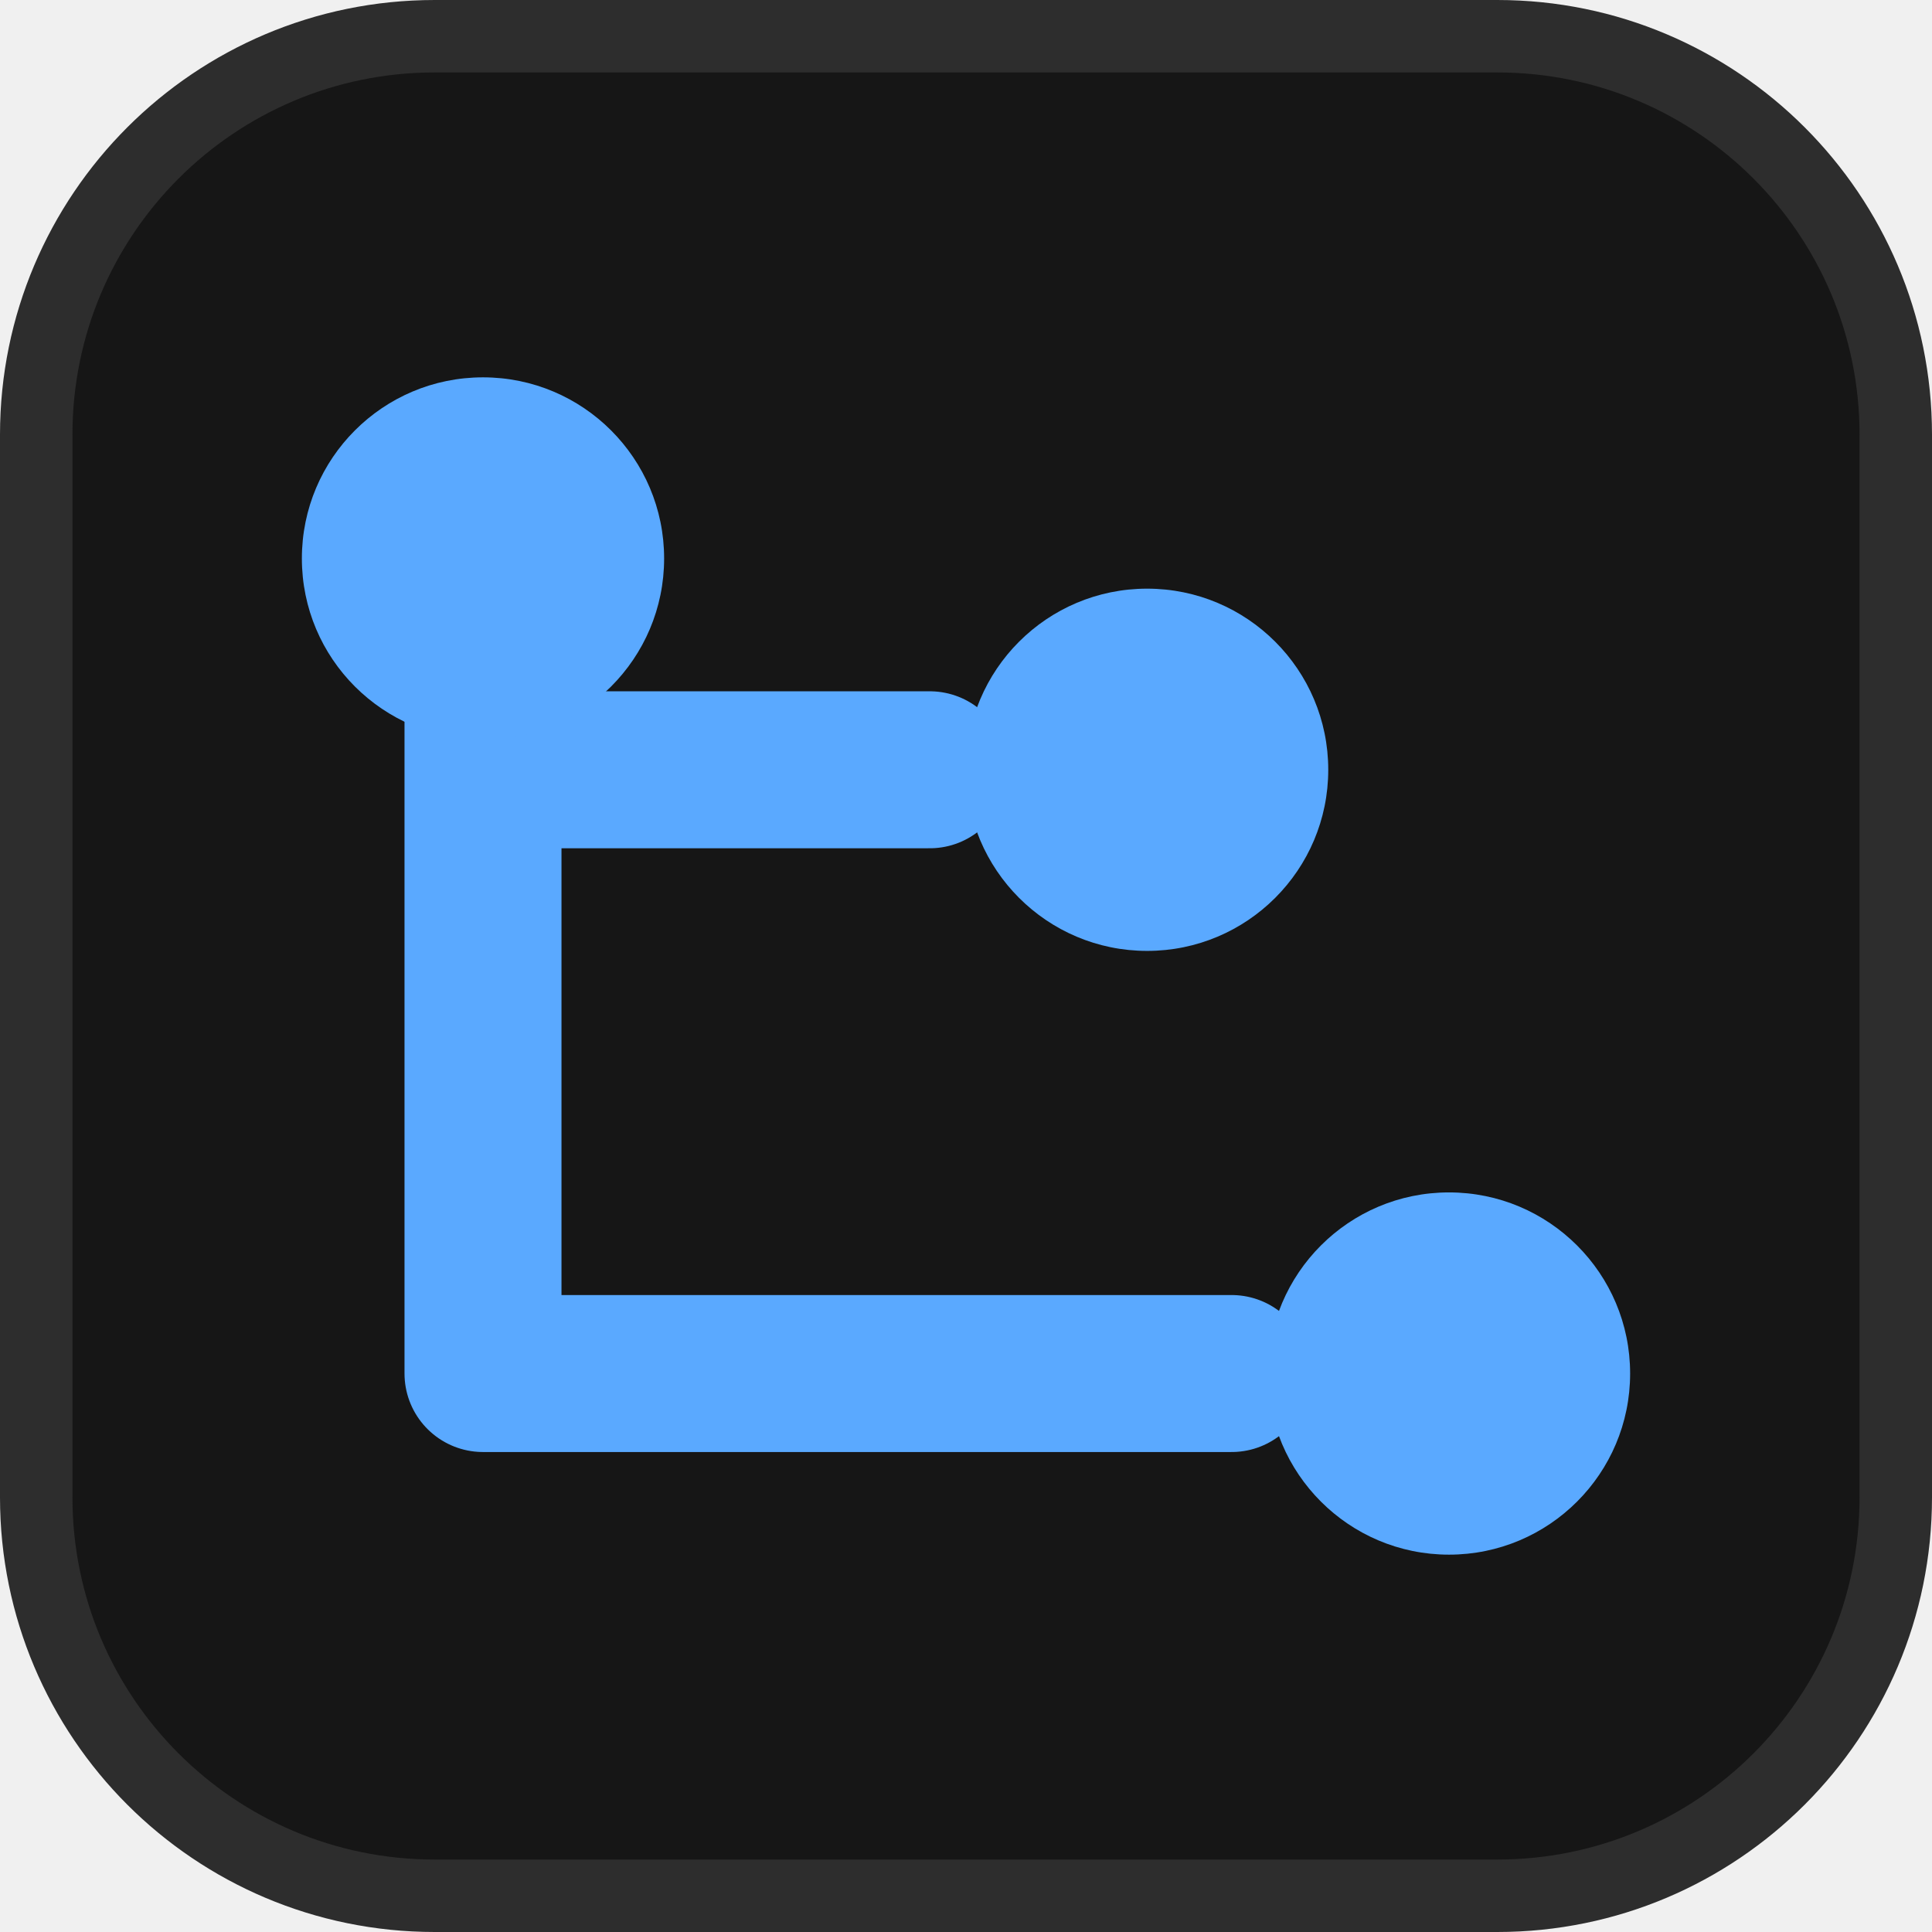
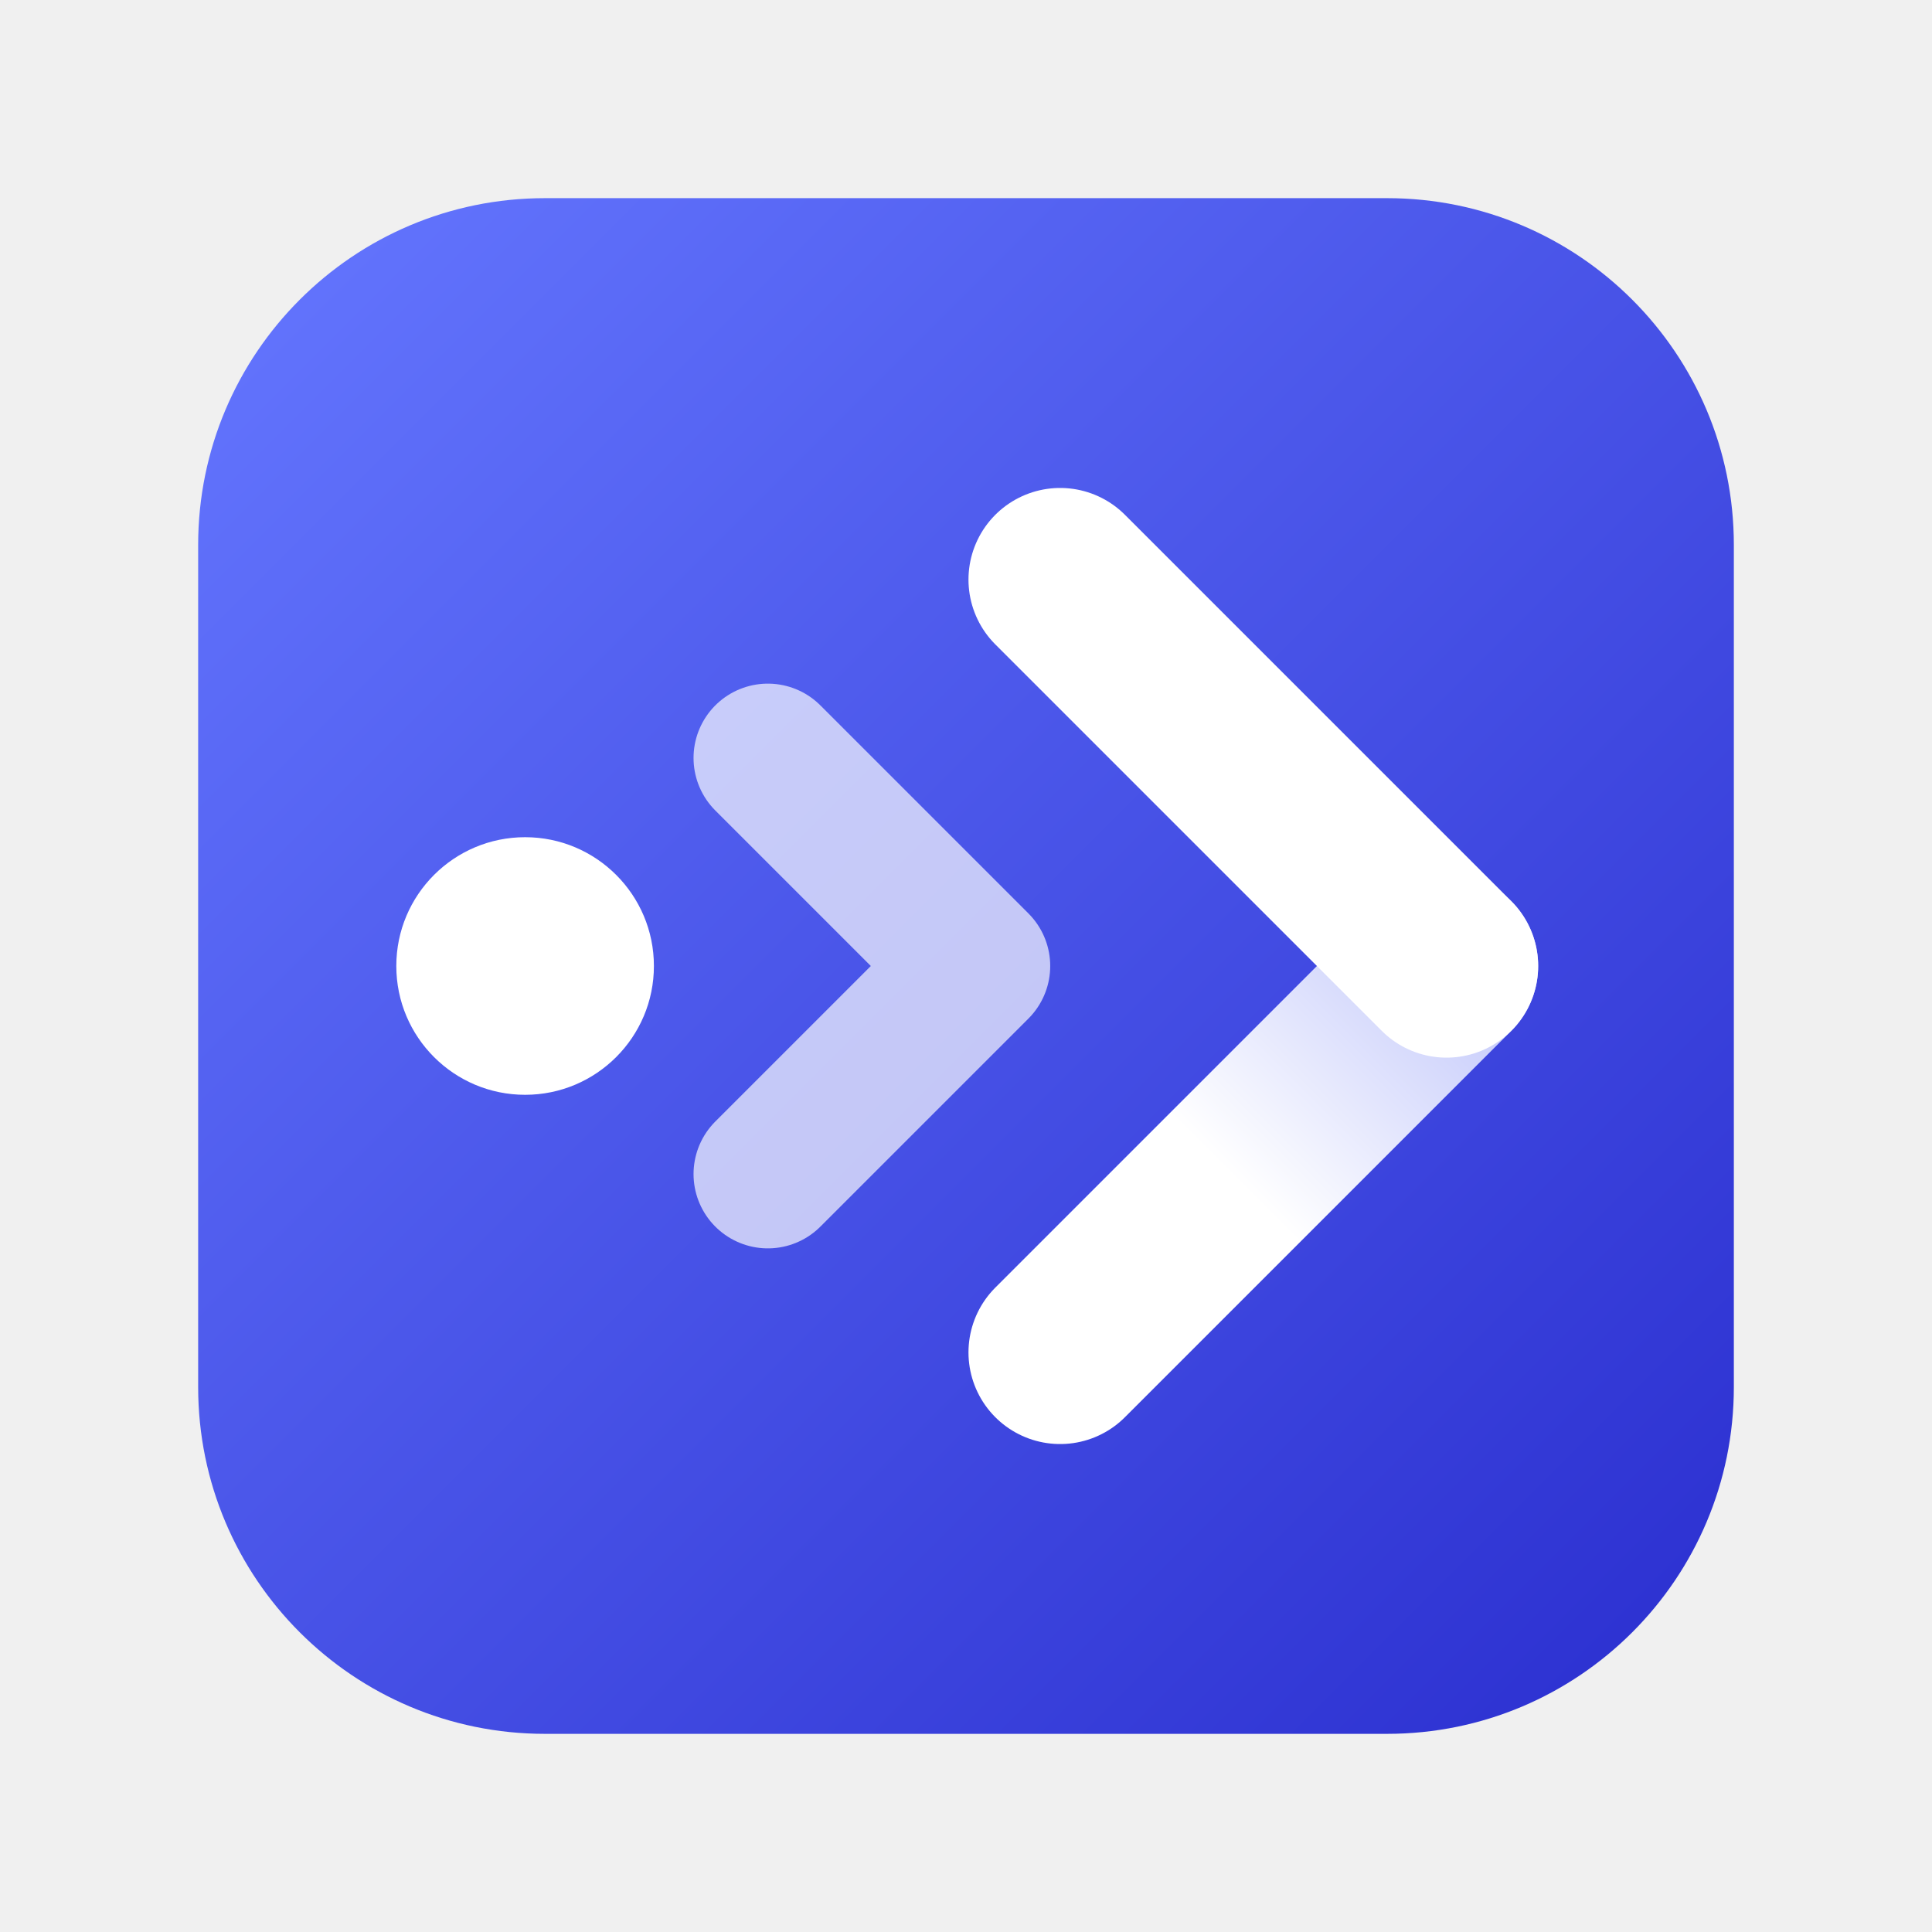
- <svg xmlns="http://www.w3.org/2000/svg" width="1024" height="1024" viewBox="0 0 32 32">
-   <rect x="0.6" y="0.6" width="30.8" height="30.8" rx="6.6" fill="#161616" stroke="#2d2d2d" stroke-width="1.2" />
-   <path d="M8 9.25V22.75M8 12.75H15.4M8 22.75H20.4" stroke="#5aa9ff" stroke-width="2.6" fill="none" stroke-linecap="round" />
-   <circle cx="8" cy="9.25" r="3" fill="#5aa9ff" />
-   <circle cx="19" cy="12.75" r="3" fill="#5aa9ff" />
-   <circle cx="24" cy="22.75" r="3" fill="#5aa9ff" />
+ <svg xmlns="http://www.w3.org/2000/svg" width="1024" height="1024" viewBox="-3.5 -3.5 39 39">
+   <defs>
+     <linearGradient id="tile" x1="0" y1="0" x2="1" y2="1">
+       <stop offset="0" stop-color="#6577ff" />
+       <stop offset="1" stop-color="#2a2ecf" />
+     </linearGradient>
+     <linearGradient id="fold" gradientUnits="userSpaceOnUse" x1="25.7" y1="16" x2="17.9" y2="23.8">
+       <stop offset="0" stop-color="#c8cdfb" />
+       <stop offset=".55" stop-color="#fff" />
+     </linearGradient>
+   </defs>
+   <rect x=".5" y=".5" width="31" height="31" rx="7" fill="url(#tile)" />
+   <g fill="none" stroke="#fff" stroke-linecap="round" stroke-linejoin="round">
+     <circle cx="7.1" cy="16" r="2.6" fill="#fff" stroke="none" />
+     <path d="M12 11.8 16.2 16 12 20.2" stroke-width="3" stroke-opacity=".68" />
+     <path d="M25.7 16 17.9 23.8" stroke="url(#fold)" stroke-width="3.7" />
+     <path d="M17.9 8.2 25.7 16" stroke-width="3.7" />
+   </g>
</svg>
